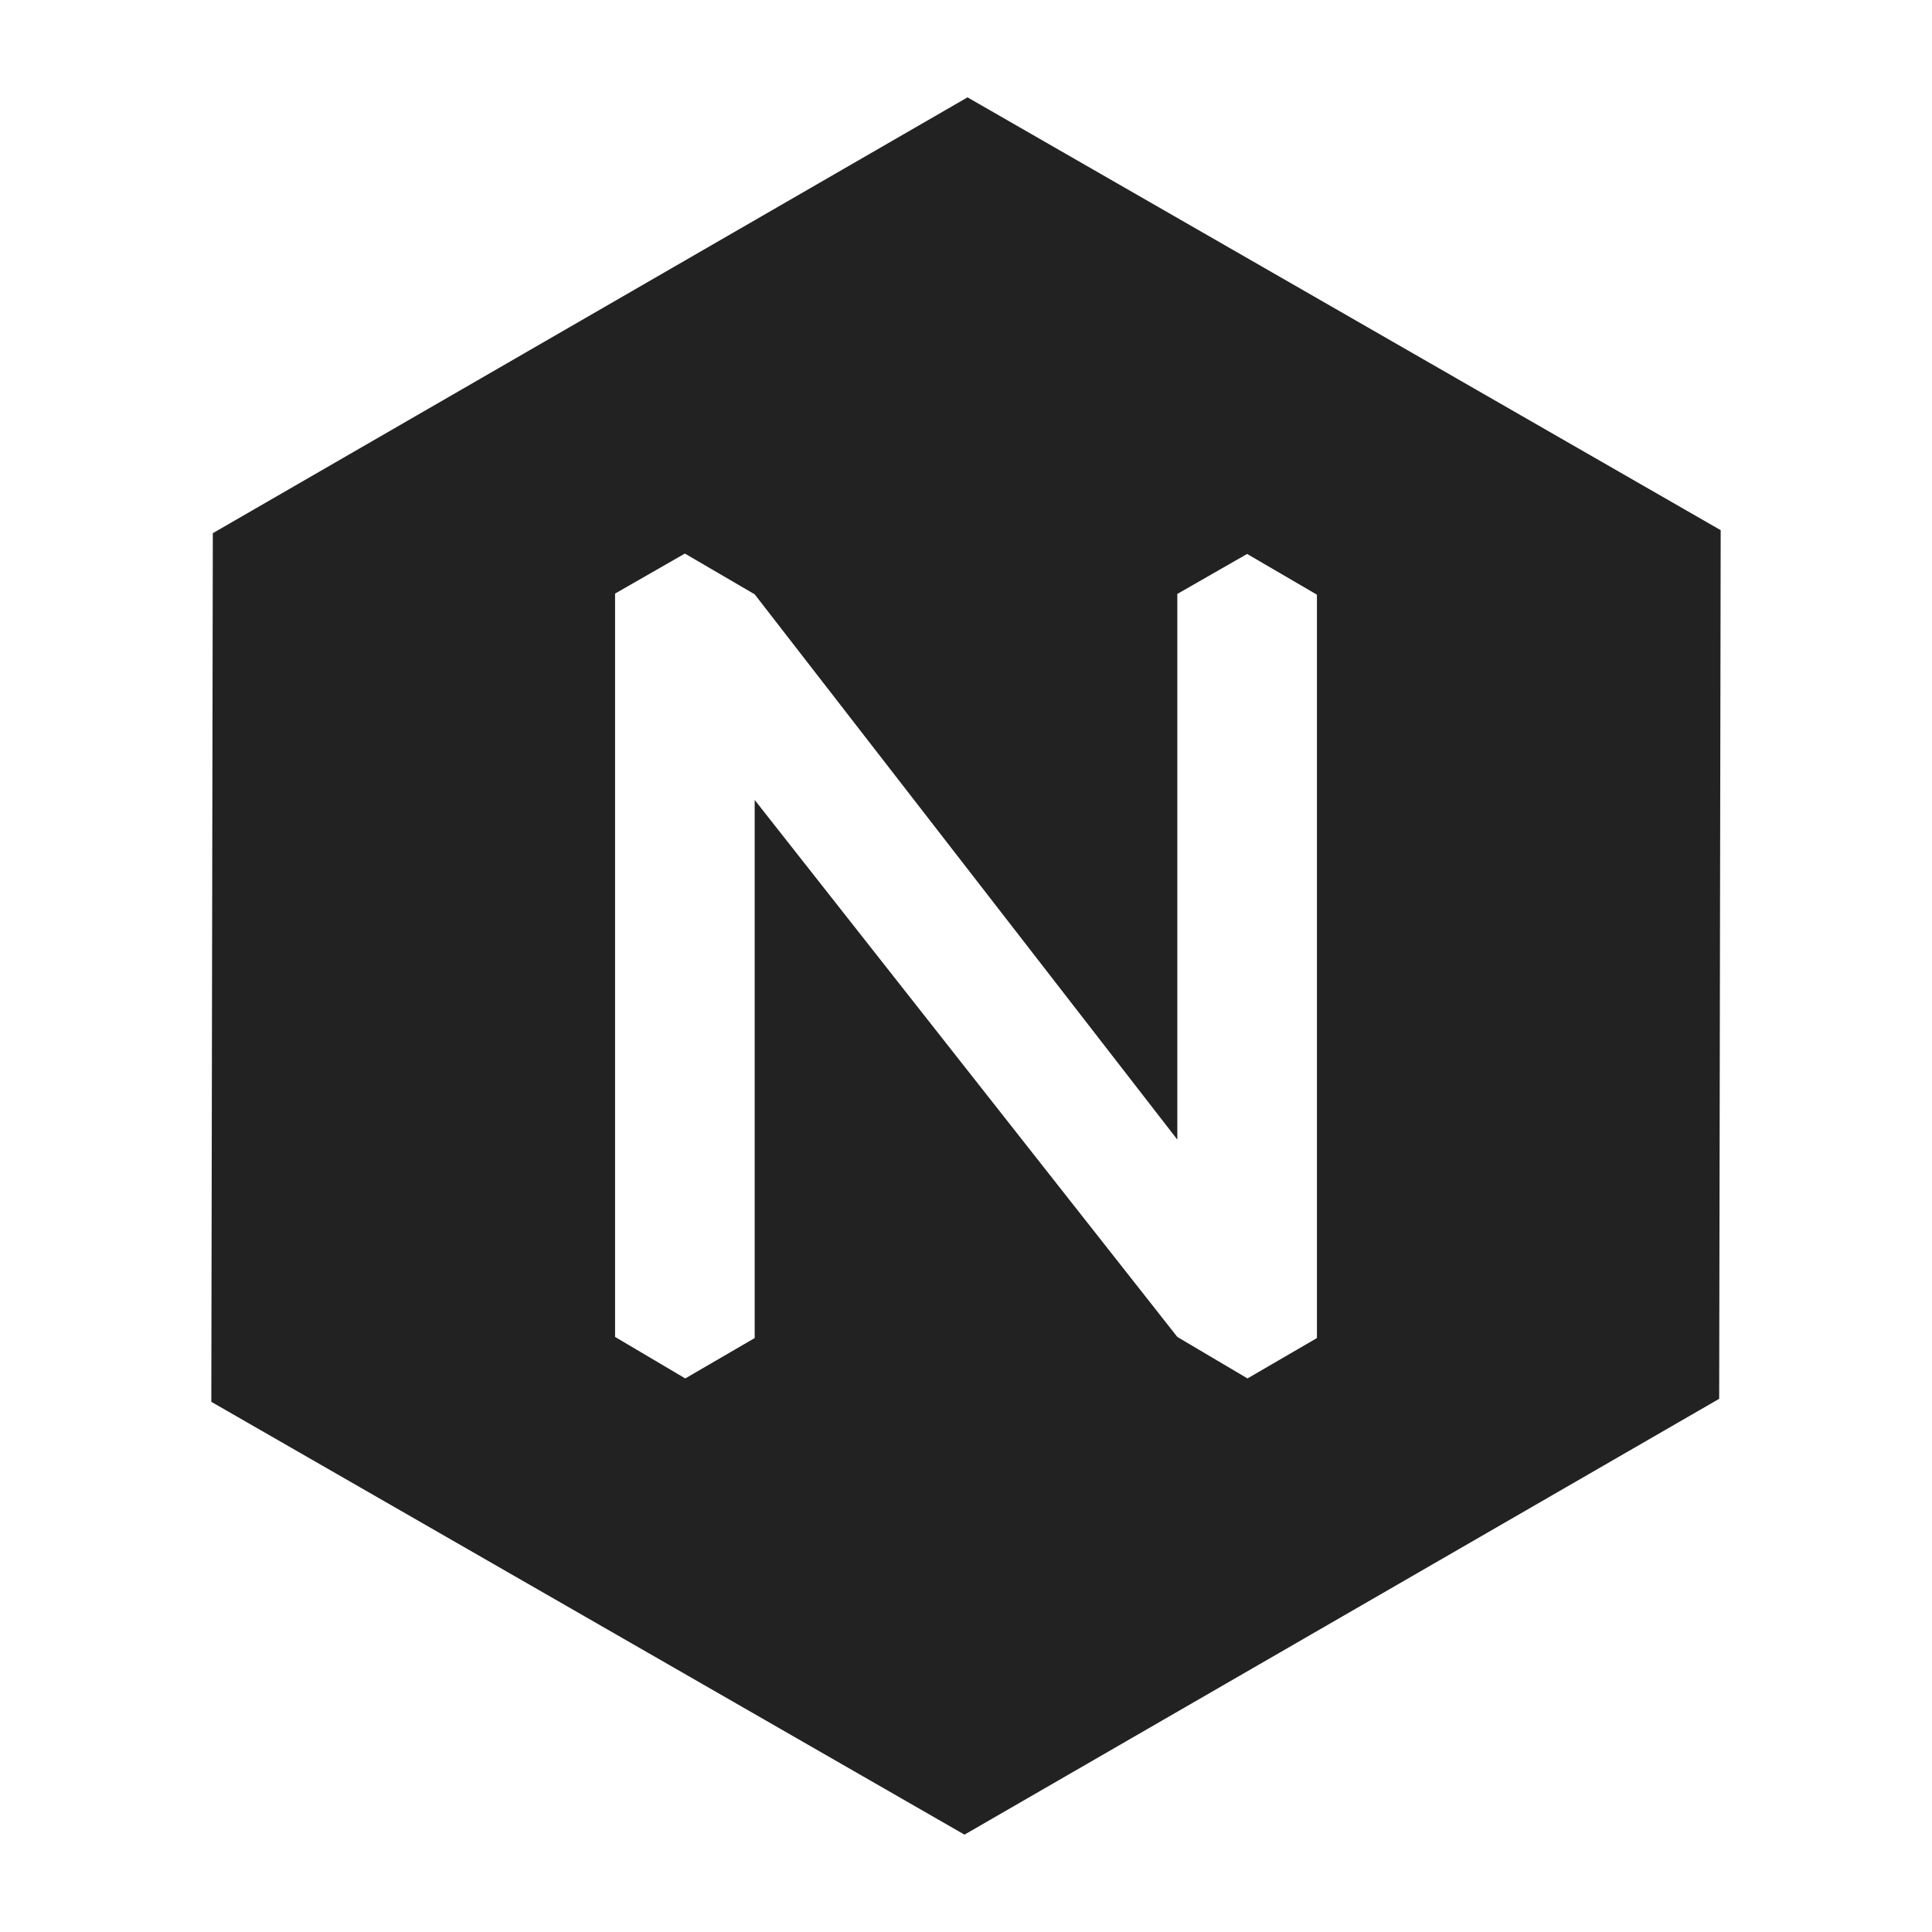
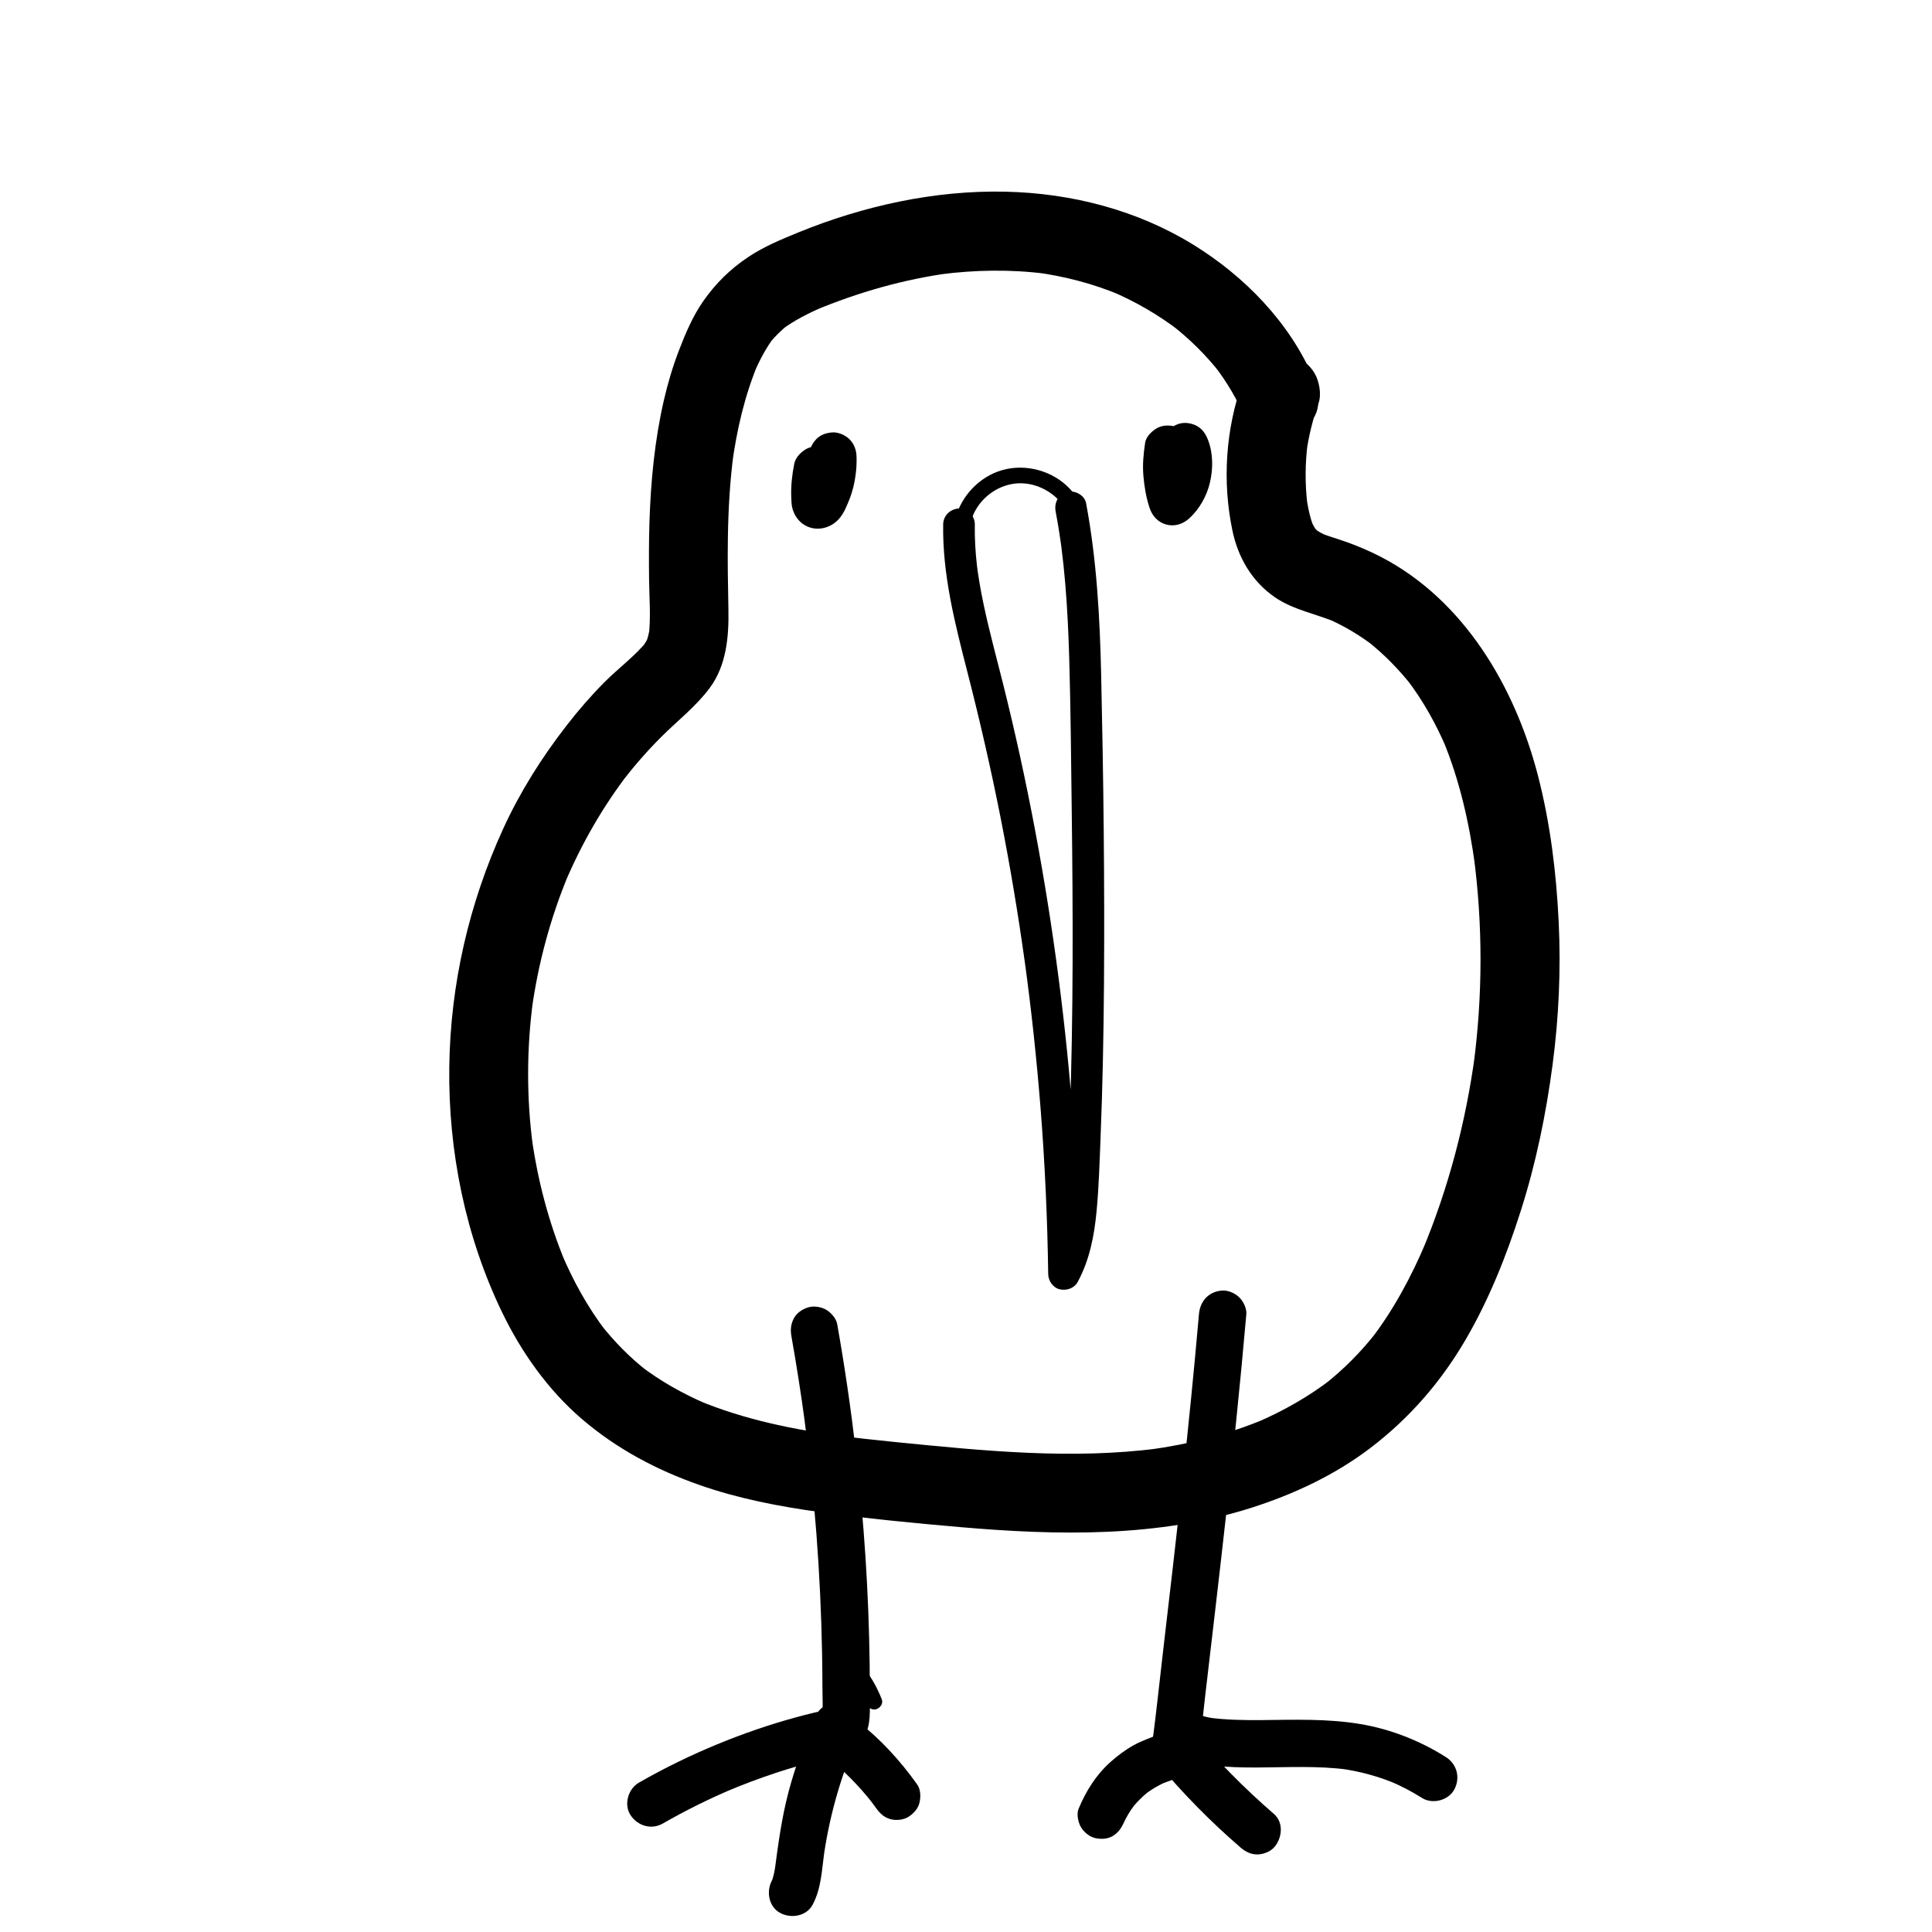
- <svg xmlns="http://www.w3.org/2000/svg" xml:space="preserve" enable-background="new 0 0 512 512" viewBox="0 0 512 512" height="512px" width="512px" y="0px" x="0px" id="NexT" version="1.1">
-   <defs id="defs3388" />
-   <path style="fill:#222222;fill-opacity:1" id="path3384" d="M 256.4,25.8 56.4,141.3 56,371.5 255.6,486.2 455.6,370.7 456,140.5 Z m 92.6,328.8 -18.4,10.7 -18.6,-11 0,0 -112,-142.3 0,142.6 -18.4,10.7 -18.6,-11 0,-197 18.5,-10.6 18.5,10.8 0,0 112,144.5 0,-144.6 18.5,-10.6 18.5,10.8 z" />
+ <svg xmlns="http://www.w3.org/2000/svg" version="1.1" x="0px" y="0px" viewBox="0 0 612 611.97" style="enable-background:new 0 0 612 611.97;" xml:space="preserve">
+   <g id="图层_1">
+ </g>
+   <g id="图层_2">
+     <g>
+       <g>
+         <path d="M416.1,119.86c-7.6-17.72-21.81-32.3-38.09-42.34c-17.82-10.99-38.61-16.33-59.45-16.8     c-22.43-0.51-45.13,4.5-65.83,12.97c-5.42,2.22-10.88,4.49-15.77,7.77c-5.73,3.85-10.27,8.32-14.21,13.97     c-3.32,4.75-5.61,10.19-7.68,15.57c-1.98,5.15-3.55,10.46-4.79,15.84c-2.89,12.6-4.14,25.62-4.55,38.53     c-0.19,6.08-0.19,12.16-0.12,18.24c0.08,6.01,0.6,12.14-0.13,18.12c0.15-1.11,0.3-2.22,0.45-3.32c-0.29,1.98-0.75,3.88-1.49,5.74     c0.42-1,0.84-1.99,1.26-2.99c-0.7,1.58-1.57,3.01-2.61,4.38c0.65-0.84,1.3-1.69,1.95-2.53c-3.96,4.9-9.22,8.7-13.65,13.17     c-4.25,4.29-8.2,8.85-11.9,13.62c-7.89,10.18-14.72,20.98-20.09,32.71c-10.85,23.71-16.74,49.37-17.08,75.47     c-0.35,26.62,5.1,53.58,16.67,77.6c6.09,12.66,14.56,24.67,25.26,33.86c11.02,9.46,23.62,16.16,37.29,20.95     c12.29,4.31,25.15,6.79,38.03,8.57c14.83,2.05,29.75,3.5,44.67,4.79c30.69,2.65,62.42,3.33,92.12-6.12     c13.41-4.27,26.45-10.37,37.68-18.91c12.3-9.35,22.32-20.85,30.13-34.2c7.49-12.79,13.06-26.81,17.55-40.91     c4.83-15.13,8.01-30.61,10.09-46.34c1.98-14.95,2.65-30.07,1.94-45.14c-0.74-15.58-2.66-31.36-6.58-46.48     c-7.26-28-23.36-55.59-49.81-69.28c-3.48-1.8-7.11-3.35-10.8-4.67c-2.94-1.05-5.95-1.88-8.84-3.07c1,0.42,1.99,0.84,2.99,1.26     c-1.7-0.74-3.31-1.6-4.8-2.71c0.84,0.65,1.69,1.3,2.53,1.95c-0.97-0.78-1.82-1.62-2.62-2.57c0.65,0.84,1.3,1.69,1.95,2.53     c-1.13-1.46-2.01-3.04-2.75-4.73c0.42,1,0.84,1.99,1.26,2.99c-1.36-3.38-2.05-6.94-2.54-10.54c0.15,1.11,0.3,2.22,0.45,3.32     c-0.84-6.73-0.8-13.49,0.1-20.21c-0.15,1.11-0.3,2.22-0.45,3.32c0.75-5.27,2.02-10.42,3.81-15.43c1.04-2.92,0.26-7.03-1.26-9.63     c-1.52-2.59-4.49-5.07-7.47-5.74c-7.02-1.6-13.02,2.13-15.38,8.73c-5.31,14.86-6.38,31.43-3.15,46.88     c1.79,8.55,6.15,16.08,13.38,21.09c5.82,4.04,13.1,5.31,19.55,8.01c-1-0.42-1.99-0.84-2.99-1.26c5.42,2.34,10.47,5.37,15.14,8.97     c-0.84-0.65-1.69-1.3-2.53-1.95c5.48,4.29,10.35,9.27,14.61,14.77c-0.65-0.84-1.3-1.69-1.95-2.53     c5.22,6.83,9.4,14.33,12.74,22.24c-0.42-1-0.84-1.99-1.26-2.99c5.3,12.79,8.35,26.34,10.2,40.02c-0.15-1.11-0.3-2.22-0.45-3.32     c2.9,21.95,2.86,44.22-0.04,66.17c0.15-1.11,0.3-2.22,0.45-3.32c-2.89,21.39-8.41,42.48-16.75,62.4c0.42-1,0.84-1.99,1.26-2.99     c-4.67,11.05-10.36,21.68-17.71,31.2c0.65-0.84,1.3-1.69,1.95-2.53c-4.86,6.21-10.39,11.8-16.61,16.66     c0.84-0.65,1.69-1.3,2.53-1.95c-7.34,5.66-15.41,10.24-23.93,13.88c1-0.42,1.99-0.84,2.99-1.26     c-11.82,4.98-24.31,8.14-37.01,9.86c1.11-0.15,2.22-0.3,3.32-0.45c-27.7,3.66-55.69,0.81-83.34-1.94     c-6.51-0.65-13.01-1.35-19.49-2.21c1.11,0.15,2.22,0.3,3.32,0.45c-15.95-2.14-31.91-5.29-46.81-11.55c1,0.42,1.99,0.84,2.99,1.26     c-7.54-3.22-14.7-7.23-21.21-12.22c0.84,0.65,1.69,1.3,2.53,1.95c-5.73-4.45-10.8-9.6-15.25-15.33c0.65,0.84,1.3,1.69,1.95,2.53     c-5.78-7.56-10.39-15.91-14.09-24.66c0.42,1,0.84,1.99,1.26,2.99c-5.35-12.82-8.88-26.36-10.77-40.12     c0.15,1.11,0.3,2.22,0.45,3.32c-2.06-15.39-2.02-30.99,0.03-46.37c-0.15,1.11-0.3,2.22-0.45,3.32     c2.04-14.94,5.98-29.58,11.81-43.49c-0.42,1-0.84,1.99-1.26,2.99c5.24-12.37,11.95-24.07,20.13-34.73     c-0.65,0.84-1.3,1.69-1.95,2.53c3.81-4.93,7.91-9.63,12.31-14.03c5.19-5.2,10.97-9.6,15.38-15.54c5.31-7.14,6.09-16.3,5.92-24.9     c-0.15-7.75-0.3-15.5-0.16-23.26c0.15-8.72,0.65-17.44,1.79-26.09c-0.15,1.11-0.3,2.22-0.45,3.32     c1.48-10.89,3.98-21.67,8.21-31.83c-0.42,1-0.84,1.99-1.26,2.99c1.77-4.14,3.87-8.11,6.61-11.69c-0.65,0.84-1.3,1.69-1.95,2.53     c1.81-2.28,3.84-4.3,6.12-6.12c-0.84,0.65-1.69,1.3-2.53,1.95c4.26-3.27,9.04-5.66,13.96-7.75c-1,0.42-1.99,0.84-2.99,1.26     c13.74-5.73,28.17-9.86,42.93-11.85c-1.11,0.15-2.22,0.3-3.32,0.45c11.19-1.46,22.5-1.64,33.7-0.2c-1.11-0.15-2.22-0.3-3.32-0.45     c9.16,1.24,18.08,3.56,26.62,7.11c-1-0.42-1.99-0.84-2.99-1.26c7.8,3.3,15.15,7.53,21.87,12.68c-0.84-0.65-1.69-1.3-2.53-1.95     c5.85,4.55,11.13,9.76,15.67,15.62c-0.65-0.84-1.3-1.69-1.95-2.53c3.9,5.11,7.17,10.64,9.71,16.56c1.15,2.67,4.81,5.01,7.47,5.74     c2.99,0.82,6.98,0.45,9.63-1.26c2.67-1.72,5.02-4.28,5.74-7.47C418.16,125.99,417.5,123.13,416.1,119.86L416.1,119.86z" />
+       </g>
+     </g>
+     <g>
+       <g>
+         <path d="M250.71,423.36c1.6,9.01,3.01,18.06,4.24,27.13c-0.09-0.66-0.18-1.33-0.27-1.99c3.35,24.95,5.27,50.09,5.73,75.27     c0.06,3.6,0.1,7.19,0.11,10.79c0.01,3.4,0.26,6.96-0.16,10.34c0.09-0.66,0.18-1.33,0.27-1.99c-0.07,0.4-0.16,0.76-0.29,1.15     c0.25-0.6,0.5-1.19,0.76-1.79c-0.09,0.24-0.2,0.48-0.34,0.7c0.8-0.93,0.99-1.2,0.59-0.8c-0.43,0.4-0.15,0.18,0.82-0.64     c-0.2,0.12-0.42,0.23-0.63,0.33c0.6-0.25,1.19-0.5,1.79-0.76c-1.76,0.72-3.71,1.01-5.56,1.45c-1.99,0.48-3.98,0.99-5.96,1.54     c-4.1,1.12-8.17,2.38-12.19,3.76c-8.37,2.87-16.57,6.27-24.53,10.12c-4.31,2.09-8.54,4.33-12.69,6.71     c-3.4,1.95-4.87,6.88-2.69,10.26c2.22,3.44,6.62,4.78,10.26,2.69c7.25-4.16,14.74-7.87,22.44-11.12c-0.6,0.25-1.19,0.5-1.79,0.76     c9.81-4.12,19.92-7.48,30.25-10.03c2.85-0.7,5.75-1.16,8.4-2.5c4.11-2.09,5.86-6.24,6.18-10.62c0.2-2.67,0.08-5.4,0.08-8.07     c0-2.94-0.02-5.89-0.05-8.83c-0.29-22.72-1.77-45.43-4.43-68c-1.57-13.33-3.51-26.62-5.86-39.83c-0.31-1.75-1.97-3.62-3.45-4.48     c-1.61-0.94-3.98-1.34-5.78-0.76c-1.81,0.59-3.57,1.71-4.48,3.45C250.48,419.46,250.34,421.28,250.71,423.36L250.71,423.36z" />
+       </g>
+     </g>
+     <g>
+       <g>
+         <path d="M258.63,543.17c-3.59,7.92-6.63,16.07-8.85,24.47c-2.21,8.39-3.32,16.86-4.45,25.44c0.09-0.66,0.18-1.33,0.27-1.99     c-0.26,1.82-0.62,3.6-1.31,5.3c0.25-0.6,0.5-1.19,0.76-1.79c-0.17,0.39-0.35,0.76-0.55,1.13c-1.83,3.47-1,8.31,2.69,10.26     c3.46,1.83,8.31,1.02,10.26-2.69c2.7-5.14,2.87-10.77,3.63-16.4c-0.09,0.66-0.18,1.33-0.27,1.99c1.7-12.42,5.02-24.57,9.86-36.13     c-0.25,0.6-0.5,1.19-0.76,1.79c0.54-1.28,1.1-2.56,1.67-3.82c0.86-1.89,1.33-3.7,0.76-5.78c-0.48-1.74-1.82-3.62-3.45-4.48     C265.61,538.74,260.36,539.35,258.63,543.17L258.63,543.17z" />
+       </g>
+     </g>
+     <g>
+       <g>
+         <path d="M260.93,555.75c5.85,4.55,11.11,9.82,15.66,15.68c-0.39-0.51-0.78-1.01-1.17-1.52c0.73,0.95,1.44,1.91,2.14,2.89     c1.16,1.63,2.5,2.9,4.48,3.45c1.8,0.49,4.19,0.27,5.78-0.76c1.6-1.03,3.01-2.57,3.45-4.48c0.43-1.87,0.4-4.16-0.76-5.78     c-5.38-7.56-11.64-14.39-18.97-20.09c-1.64-1.28-3.13-2.2-5.3-2.2c-1.84,0-4.04,0.82-5.3,2.2c-1.31,1.43-2.29,3.31-2.2,5.3     C258.82,552.29,259.4,554.56,260.93,555.75L260.93,555.75z" />
+       </g>
+     </g>
+     <g>
+       <g>
+         <path d="M379.79,416.31c-1.54,17.71-3.32,35.39-5.24,53.06c-1.93,17.75-3.99,35.49-6.07,53.22c-1.16,9.87-2.17,19.77-3.48,29.63     c0.09-0.66,0.18-1.33,0.27-1.99c-0.1,0.63-0.23,1.22-0.44,1.82c0.25-0.6,0.5-1.19,0.76-1.79c-0.03,0.06-0.33,0.65-0.33,0.66     c0.25-0.31,0.49-0.63,0.74-0.94c-0.4,0.38-0.32,0.34,0.23-0.13c0.99-0.77,0.3-0.25,0.03-0.1c-0.26,0.14-0.53,0.26-0.81,0.38     c0.6-0.25,1.19-0.5,1.79-0.76c-2.78,1.11-5.62,2.06-8.25,3.53c-2.61,1.46-5.06,3.31-7.28,5.3c-4.55,4.09-7.74,9.2-10.06,14.81     c-0.69,1.67-0.11,4.3,0.76,5.78c0.91,1.56,2.69,3.04,4.48,3.45c1.92,0.44,4.07,0.34,5.78-0.76c1.75-1.13,2.66-2.57,3.45-4.48     c0.05-0.12,0.1-0.23,0.14-0.35c-0.25,0.6-0.5,1.19-0.76,1.79c0.79-1.83,1.73-3.59,2.85-5.25c0.28-0.41,0.6-0.8,0.86-1.22     c-1.25,2.01-0.43,0.55-0.01,0.05c0.6-0.72,1.23-1.4,1.9-2.06c0.66-0.66,1.35-1.29,2.07-1.89c1.49-1.25-1.09,0.76-0.05,0.01     c0.4-0.29,0.81-0.59,1.22-0.86c1.66-1.12,3.41-2.06,5.24-2.85c-0.6,0.25-1.19,0.5-1.79,0.76c2.15-0.9,4.51-1.46,6.5-2.71     c2.91-1.83,4.92-4.81,5.45-8.22c0.83-5.32,1.3-10.71,1.92-16.06c1.15-9.81,2.3-19.61,3.44-29.42     c2.28-19.63,4.51-39.28,6.52-58.94c1.14-11.15,2.21-22.31,3.18-33.48c0.16-1.82-0.95-4.06-2.2-5.3c-1.3-1.3-3.44-2.28-5.3-2.2     C382.94,409.01,380.15,412.12,379.79,416.31L379.79,416.31z" />
+       </g>
+     </g>
+     <g>
+       <g>
+         <path d="M366.74,558.59c8,9.57,16.77,18.49,26.22,26.64c1.52,1.32,3.23,2.2,5.3,2.2c1.84,0,4.04-0.82,5.3-2.2     c2.58-2.81,3.17-7.87,0-10.61c-9.44-8.16-18.21-17.07-26.22-26.64c-1.17-1.4-3.55-2.2-5.3-2.2c-1.84,0-4.04,0.82-5.3,2.2     c-1.31,1.43-2.29,3.31-2.2,5.3C364.64,555.37,365.4,556.99,366.74,558.59L366.74,558.59z" />
+       </g>
+     </g>
+     <g>
+       <g>
+         <path d="M368.82,553.5c4.33,3.94,9.55,5.1,15.19,5.75c4.71,0.55,9.47,0.66,14.21,0.64c9.56-0.04,19.16-0.6,28.68,0.67     c-0.66-0.09-1.33-0.18-1.99-0.27c5.89,0.83,11.63,2.4,17.13,4.68c-0.6-0.25-1.19-0.5-1.79-0.76c3.53,1.5,6.93,3.27,10.18,5.32     c3.32,2.1,8.41,0.81,10.26-2.69c1.95-3.7,0.86-8.02-2.69-10.26c-8.16-5.16-17.48-8.84-27.01-10.44     c-10.4-1.75-20.82-1.37-31.31-1.27c-5.65,0.05-11.32-0.04-16.92-0.79c0.66,0.09,1.33,0.18,1.99,0.27     c-1.84-0.26-3.64-0.64-5.36-1.33c0.6,0.25,1.19,0.5,1.79,0.76c-0.54-0.23-1.06-0.48-1.56-0.78c-0.22-0.13-0.43-0.29-0.65-0.42     c-0.7-0.42,1.5,1.25,0.46,0.31c-2.9-2.64-7.78-3.08-10.61,0C366.17,545.77,365.72,550.68,368.82,553.5L368.82,553.5z" />
+       </g>
+     </g>
+     <g>
+       <g>
+         <path d="M269.02,530.48c0.31,0.37,0.61,0.74,0.91,1.11c0.23,0.28-0.06,0.02-0.06-0.08c0,0.07,0.17,0.23,0.22,0.29     c0.14,0.19,0.28,0.39,0.42,0.58c0.58,0.81,1.12,1.64,1.62,2.49c0.49,0.83,0.95,1.67,1.37,2.53c0.21,0.43,0.41,0.87,0.61,1.31     c0.03,0.06,0.19,0.44,0.05,0.11c-0.13-0.33,0.02,0.05,0.05,0.12c0.1,0.25,0.2,0.5,0.3,0.75c0.24,0.63,0.55,1.14,1.15,1.49     c0.54,0.31,1.33,0.45,1.93,0.25c1.18-0.38,2.25-1.77,1.75-3.08c-1.62-4.19-3.87-8-6.78-11.42c-0.85-1-2.67-0.94-3.54,0     C268.05,528.01,268.12,529.41,269.02,530.48L269.02,530.48z" />
+       </g>
+     </g>
+     <g>
+       <g>
+         <path d="M371.96,524.1c0,0.03,0.01,0.06,0.01,0.08c-0.03-0.22-0.06-0.44-0.09-0.66c0.06,0.47,0.06,0.95,0,1.42     c0.03-0.22,0.06-0.44,0.09-0.66c-0.07,0.5-0.2,0.99-0.39,1.45c0.08-0.2,0.17-0.4,0.25-0.6c-0.21,0.49-0.47,0.95-0.8,1.38     c0.13-0.17,0.26-0.34,0.39-0.51c-0.3,0.37-0.63,0.71-1.01,1.01c0.17-0.13,0.34-0.26,0.51-0.39c-0.27,0.2-0.55,0.38-0.85,0.54     c-0.54,0.28-0.99,0.92-1.15,1.49c-0.16,0.6-0.09,1.4,0.25,1.93c0.77,1.19,2.17,1.54,3.42,0.9c1.41-0.72,2.64-1.98,3.36-3.4     c0.36-0.71,0.67-1.48,0.81-2.26c0.08-0.49,0.16-1,0.17-1.5c0.01-0.52-0.07-1.03-0.15-1.54c-0.08-0.58-0.67-1.22-1.15-1.49     c-0.54-0.31-1.33-0.45-1.93-0.25c-0.6,0.2-1.19,0.57-1.49,1.15c-0.08,0.2-0.17,0.4-0.25,0.6     C371.84,523.21,371.84,523.66,371.96,524.1L371.96,524.1z" />
+       </g>
+     </g>
+     <g>
+       <g>
+         <path d="M254.96,145.22c0,0.74,0,1.49,0,2.23c-0.01,0.34,0.06,0.67,0.22,0.96c0.1,0.31,0.27,0.58,0.52,0.8     c0.23,0.24,0.49,0.42,0.8,0.52c0.3,0.16,0.62,0.23,0.96,0.22c0.22-0.03,0.44-0.06,0.66-0.09c0.42-0.12,0.79-0.33,1.1-0.64     c0.13-0.17,0.26-0.34,0.39-0.51c0.23-0.39,0.34-0.81,0.34-1.26c0-0.74,0-1.49,0-2.23c0.01-0.34-0.06-0.67-0.22-0.96     c-0.1-0.31-0.27-0.58-0.52-0.8c-0.23-0.24-0.49-0.42-0.8-0.52c-0.3-0.16-0.62-0.23-0.96-0.22c-0.22,0.03-0.44,0.06-0.66,0.09     c-0.42,0.12-0.79,0.33-1.1,0.64c-0.13,0.17-0.26,0.34-0.39,0.51C255.08,144.35,254.96,144.77,254.96,145.22L254.96,145.22z" />
+       </g>
+     </g>
+     <g>
+       <g>
+         <path d="M251.59,146.93c-0.67,3.39-1.07,6.88-0.95,10.34c0.04,1.25,0.06,2.72,0.4,3.88c0.63,2.15,1.89,4.02,3.85,5.19     c3.54,2.11,8.03,1.12,10.74-1.83c1.67-1.82,2.52-4.05,3.43-6.31c0.51-1.26,0.92-2.56,1.24-3.88c0.77-3.2,1.16-6.56,1.02-9.85     c-0.08-1.97-0.78-3.89-2.2-5.3c-1.3-1.3-3.44-2.28-5.3-2.2c-1.94,0.09-3.95,0.72-5.3,2.2c-1.31,1.43-2.28,3.3-2.2,5.3     c0.07,1.64,0,3.28-0.2,4.91c0.09-0.66,0.18-1.33,0.27-1.99c-0.34,2.53-1,4.98-1.99,7.33c0.25-0.6,0.5-1.19,0.76-1.79     c-0.37,0.85-0.73,1.76-1.29,2.5c0.39-0.51,0.78-1.01,1.17-1.52c-0.15,0.17-0.3,0.32-0.47,0.46c0.51-0.39,1.01-0.78,1.52-1.17     c-0.11,0.08-0.22,0.16-0.35,0.21c0.6-0.25,1.19-0.5,1.79-0.76c-0.11,0.05-0.23,0.09-0.35,0.1c0.66-0.09,1.33-0.18,1.99-0.27     c-0.06,0-0.11,0-0.17,0c0.66,0.09,1.33,0.18,1.99,0.27c-0.05-0.01-0.11-0.03-0.16-0.04c0.6,0.25,1.19,0.5,1.79,0.76     c-0.05-0.03-0.1-0.05-0.15-0.08c0.51,0.39,1.01,0.78,1.52,1.17c-0.05-0.04-0.1-0.09-0.14-0.13c0.39,0.51,0.78,1.01,1.17,1.52     c-0.09-0.11-0.16-0.23-0.2-0.37c0.25,0.6,0.5,1.19,0.76,1.79c-0.04-0.14-0.07-0.28-0.09-0.43c0.09,0.66,0.18,1.33,0.27,1.99     c-0.23-2.57-0.14-5.18,0.2-7.74c-0.09,0.66-0.18,1.33-0.27,1.99c0.11-0.76,0.23-1.52,0.38-2.28c0.39-2,0.3-3.97-0.76-5.78     c-0.91-1.56-2.69-3.04-4.48-3.45c-1.92-0.44-4.07-0.34-5.78,0.76C253.46,143.47,251.96,145.03,251.59,146.93L251.59,146.93z" />
+       </g>
+     </g>
+     <g>
+       <g>
+         <path d="M362.74,140.28c-0.52,3.47-0.85,6.9-0.55,10.41c0.29,3.46,0.87,6.91,1.97,10.22c0.84,2.52,2.62,4.52,5.24,5.24     c2.69,0.74,5.28-0.11,7.3-1.93c3.23-2.91,5.58-7.12,6.57-11.35c1.02-4.35,1.03-9.18-0.56-13.39c-0.71-1.87-1.67-3.44-3.45-4.48     c-1.61-0.94-3.98-1.34-5.78-0.76c-1.81,0.59-3.57,1.71-4.48,3.45c-0.89,1.69-1.46,3.92-0.76,5.78c0.42,1.1,0.7,2.23,0.87,3.4     c-0.09-0.66-0.18-1.33-0.27-1.99c0.19,1.51,0.18,3.02-0.02,4.52c0.09-0.66,0.18-1.33,0.27-1.99c-0.21,1.42-0.58,2.79-1.12,4.11     c0.25-0.6,0.5-1.19,0.76-1.79c-0.52,1.22-1.17,2.37-1.97,3.44c0.39-0.51,0.78-1.01,1.17-1.52c-0.55,0.71-1.16,1.37-1.83,1.97     c4.18,1.1,8.36,2.21,12.54,3.31c-0.7-2.11-1.2-4.28-1.51-6.48c0.09,0.66,0.18,1.33,0.27,1.99c-0.41-3.17-0.41-6.36,0-9.53     c-0.09,0.66-0.18,1.33-0.27,1.99c0.03-0.21,0.06-0.42,0.09-0.63c0.31-1,0.36-1.99,0.13-2.99c-0.05-1-0.34-1.93-0.89-2.79     c-0.91-1.56-2.69-3.04-4.48-3.45c-1.92-0.44-4.07-0.34-5.78,0.76C364.66,136.78,363.02,138.4,362.74,140.28L362.74,140.28z" />
+       </g>
+     </g>
+     <g>
+       <g>
+         <path d="M298.77,166.09c-0.26,15.86,3.72,31.37,7.63,46.62c3.9,15.18,7.41,30.45,10.46,45.82c3.04,15.38,5.64,30.85,7.79,46.38     c0.07,0.48,0.13,0.96,0.2,1.44c0.01,0.08,0.23,1.67,0.08,0.59c0.13,0.96,0.26,1.92,0.38,2.88c0.25,1.92,0.49,3.85,0.73,5.77     c0.49,4.01,0.96,8.03,1.39,12.04c0.83,7.71,1.55,15.44,2.17,23.18c1.39,17.57,2.2,35.17,2.44,52.79     c0.03,2.12,1.52,4.33,3.67,4.82c2.12,0.48,4.56-0.3,5.65-2.3c3.78-6.94,5.26-14.61,6-22.4c0.73-7.72,0.95-15.5,1.26-23.24     c0.65-16.25,0.97-32.52,1.09-48.78c0.23-32.59-0.16-65.21-0.89-97.79c-0.41-18.26-1.41-36.55-4.78-54.53     c-0.48-2.58-3.73-4.28-6.15-3.49c-2.75,0.89-4.01,3.39-3.49,6.15c0.36,1.91,0.69,3.82,1,5.74c0.15,0.96,0.3,1.92,0.44,2.88     c0.07,0.48,0.14,0.96,0.21,1.44c0.08,0.6,0.09,0.64,0.02,0.11c0.04,0.32,0.08,0.64,0.13,0.96c0.5,3.85,0.9,7.72,1.23,11.59     c0.67,7.91,1.04,15.85,1.27,23.79c0.46,15.95,0.59,31.91,0.79,47.86c0.41,32.37,0.53,64.75-0.59,97.1     c-0.3,8.76-0.63,17.54-1.21,26.29c-0.14,2.03-0.3,4.06-0.54,6.08c-0.02,0.17-0.21,1.61-0.04,0.4c-0.06,0.43-0.12,0.86-0.19,1.29     c-0.16,1-0.33,1.99-0.54,2.98c-0.4,1.97-0.91,3.91-1.56,5.81c-0.14,0.41-0.28,0.81-0.43,1.21c-0.1,0.27-0.2,0.53-0.31,0.8     c0.23-0.53,0.23-0.54,0-0.01c-0.42,0.91-0.86,1.81-1.34,2.7c3.11,0.84,6.21,1.68,9.32,2.52c-0.43-31.36-2.68-62.69-6.73-93.78     c-4.09-31.39-9.92-62.53-17.6-93.23c-2.1-8.41-4.4-16.77-6.18-25.25c-0.46-2.19-0.88-4.39-1.26-6.6c-0.19-1.1-0.36-2.2-0.52-3.31     c0.01,0.07-0.21-1.48-0.11-0.76c0.05,0.35,0.03,0.25-0.04-0.28c-0.04-0.32-0.08-0.63-0.12-0.95c-0.52-4.43-0.78-8.89-0.71-13.35     c0.04-2.62-2.33-5.12-5-5C301.03,161.21,298.82,163.28,298.77,166.09L298.77,166.09z" />
+       </g>
+     </g>
+     <g>
+       <g>
+         <path d="M307.81,164.35c1.84-5.55,6.74-9.81,12.45-10.97c6-1.22,12.27,1.43,16.06,6.1c0.85,1.05,2.65,0.89,3.54,0     c1.04-1.04,0.85-2.48,0-3.54c-4.94-6.08-13.28-8.95-20.93-7.38c-7.44,1.52-13.58,7.33-15.94,14.47     C301.98,166.08,306.8,167.39,307.81,164.35L307.81,164.35z" />
+       </g>
+     </g>
+   </g>
</svg>
